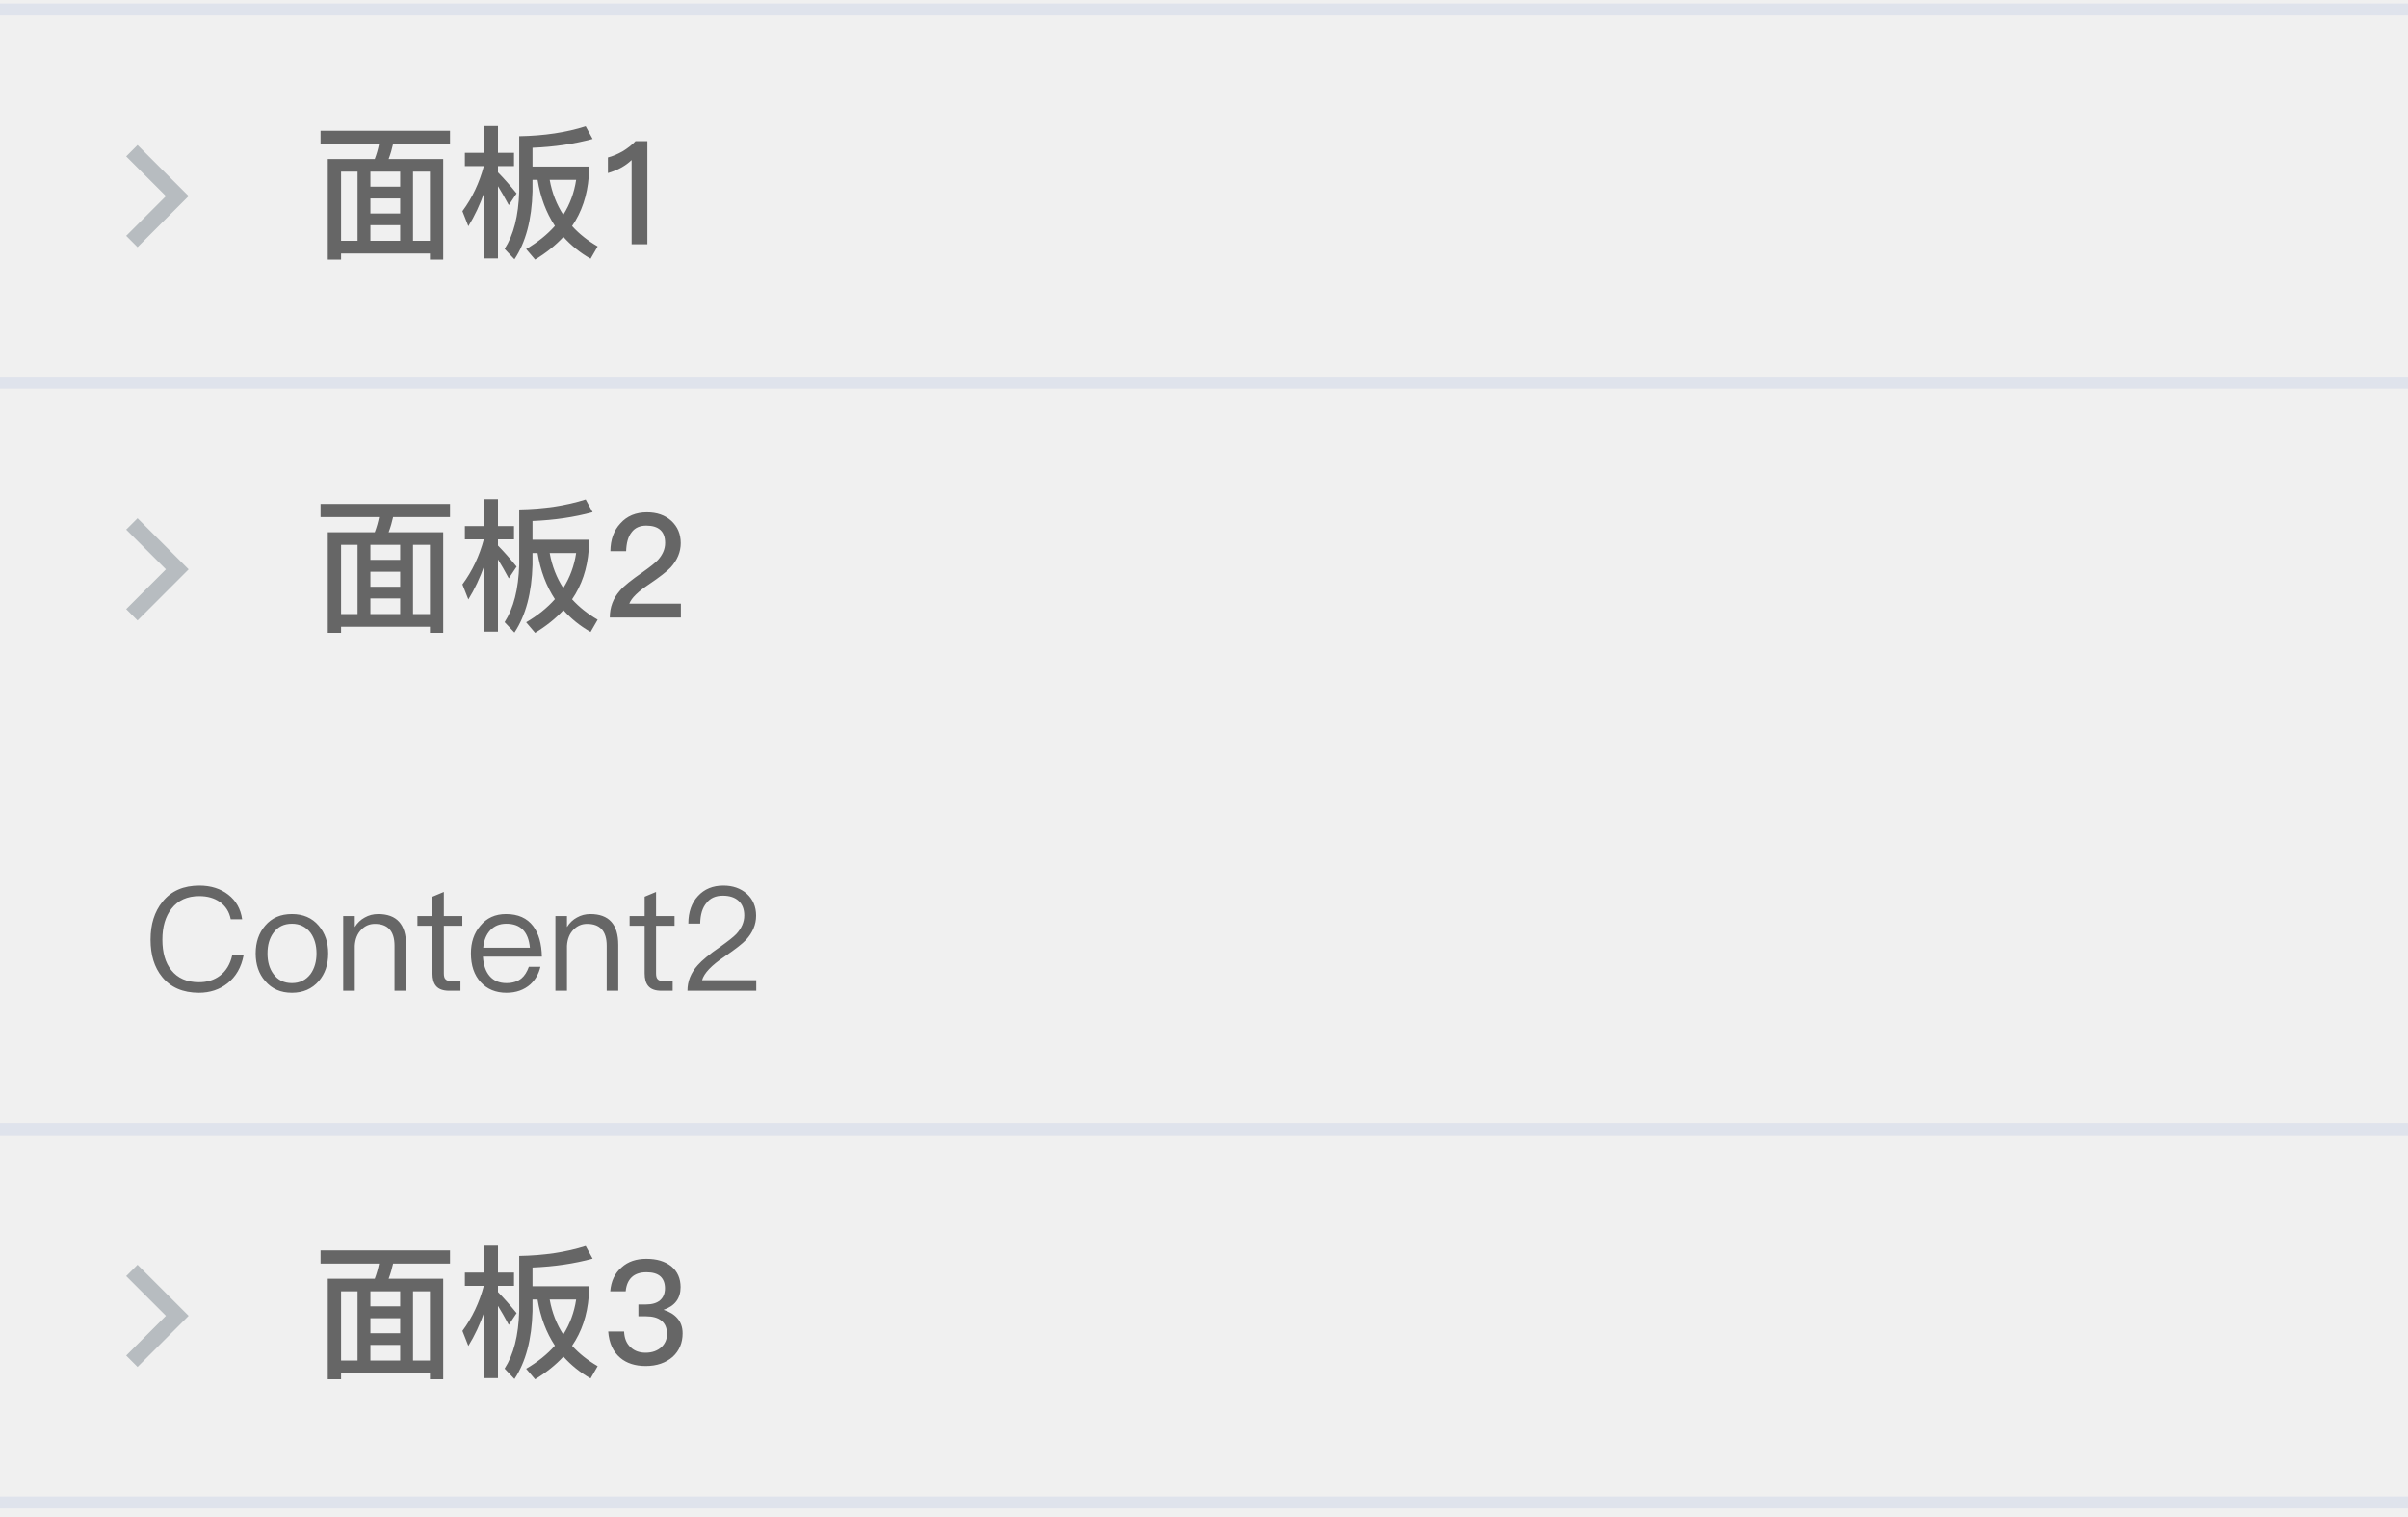
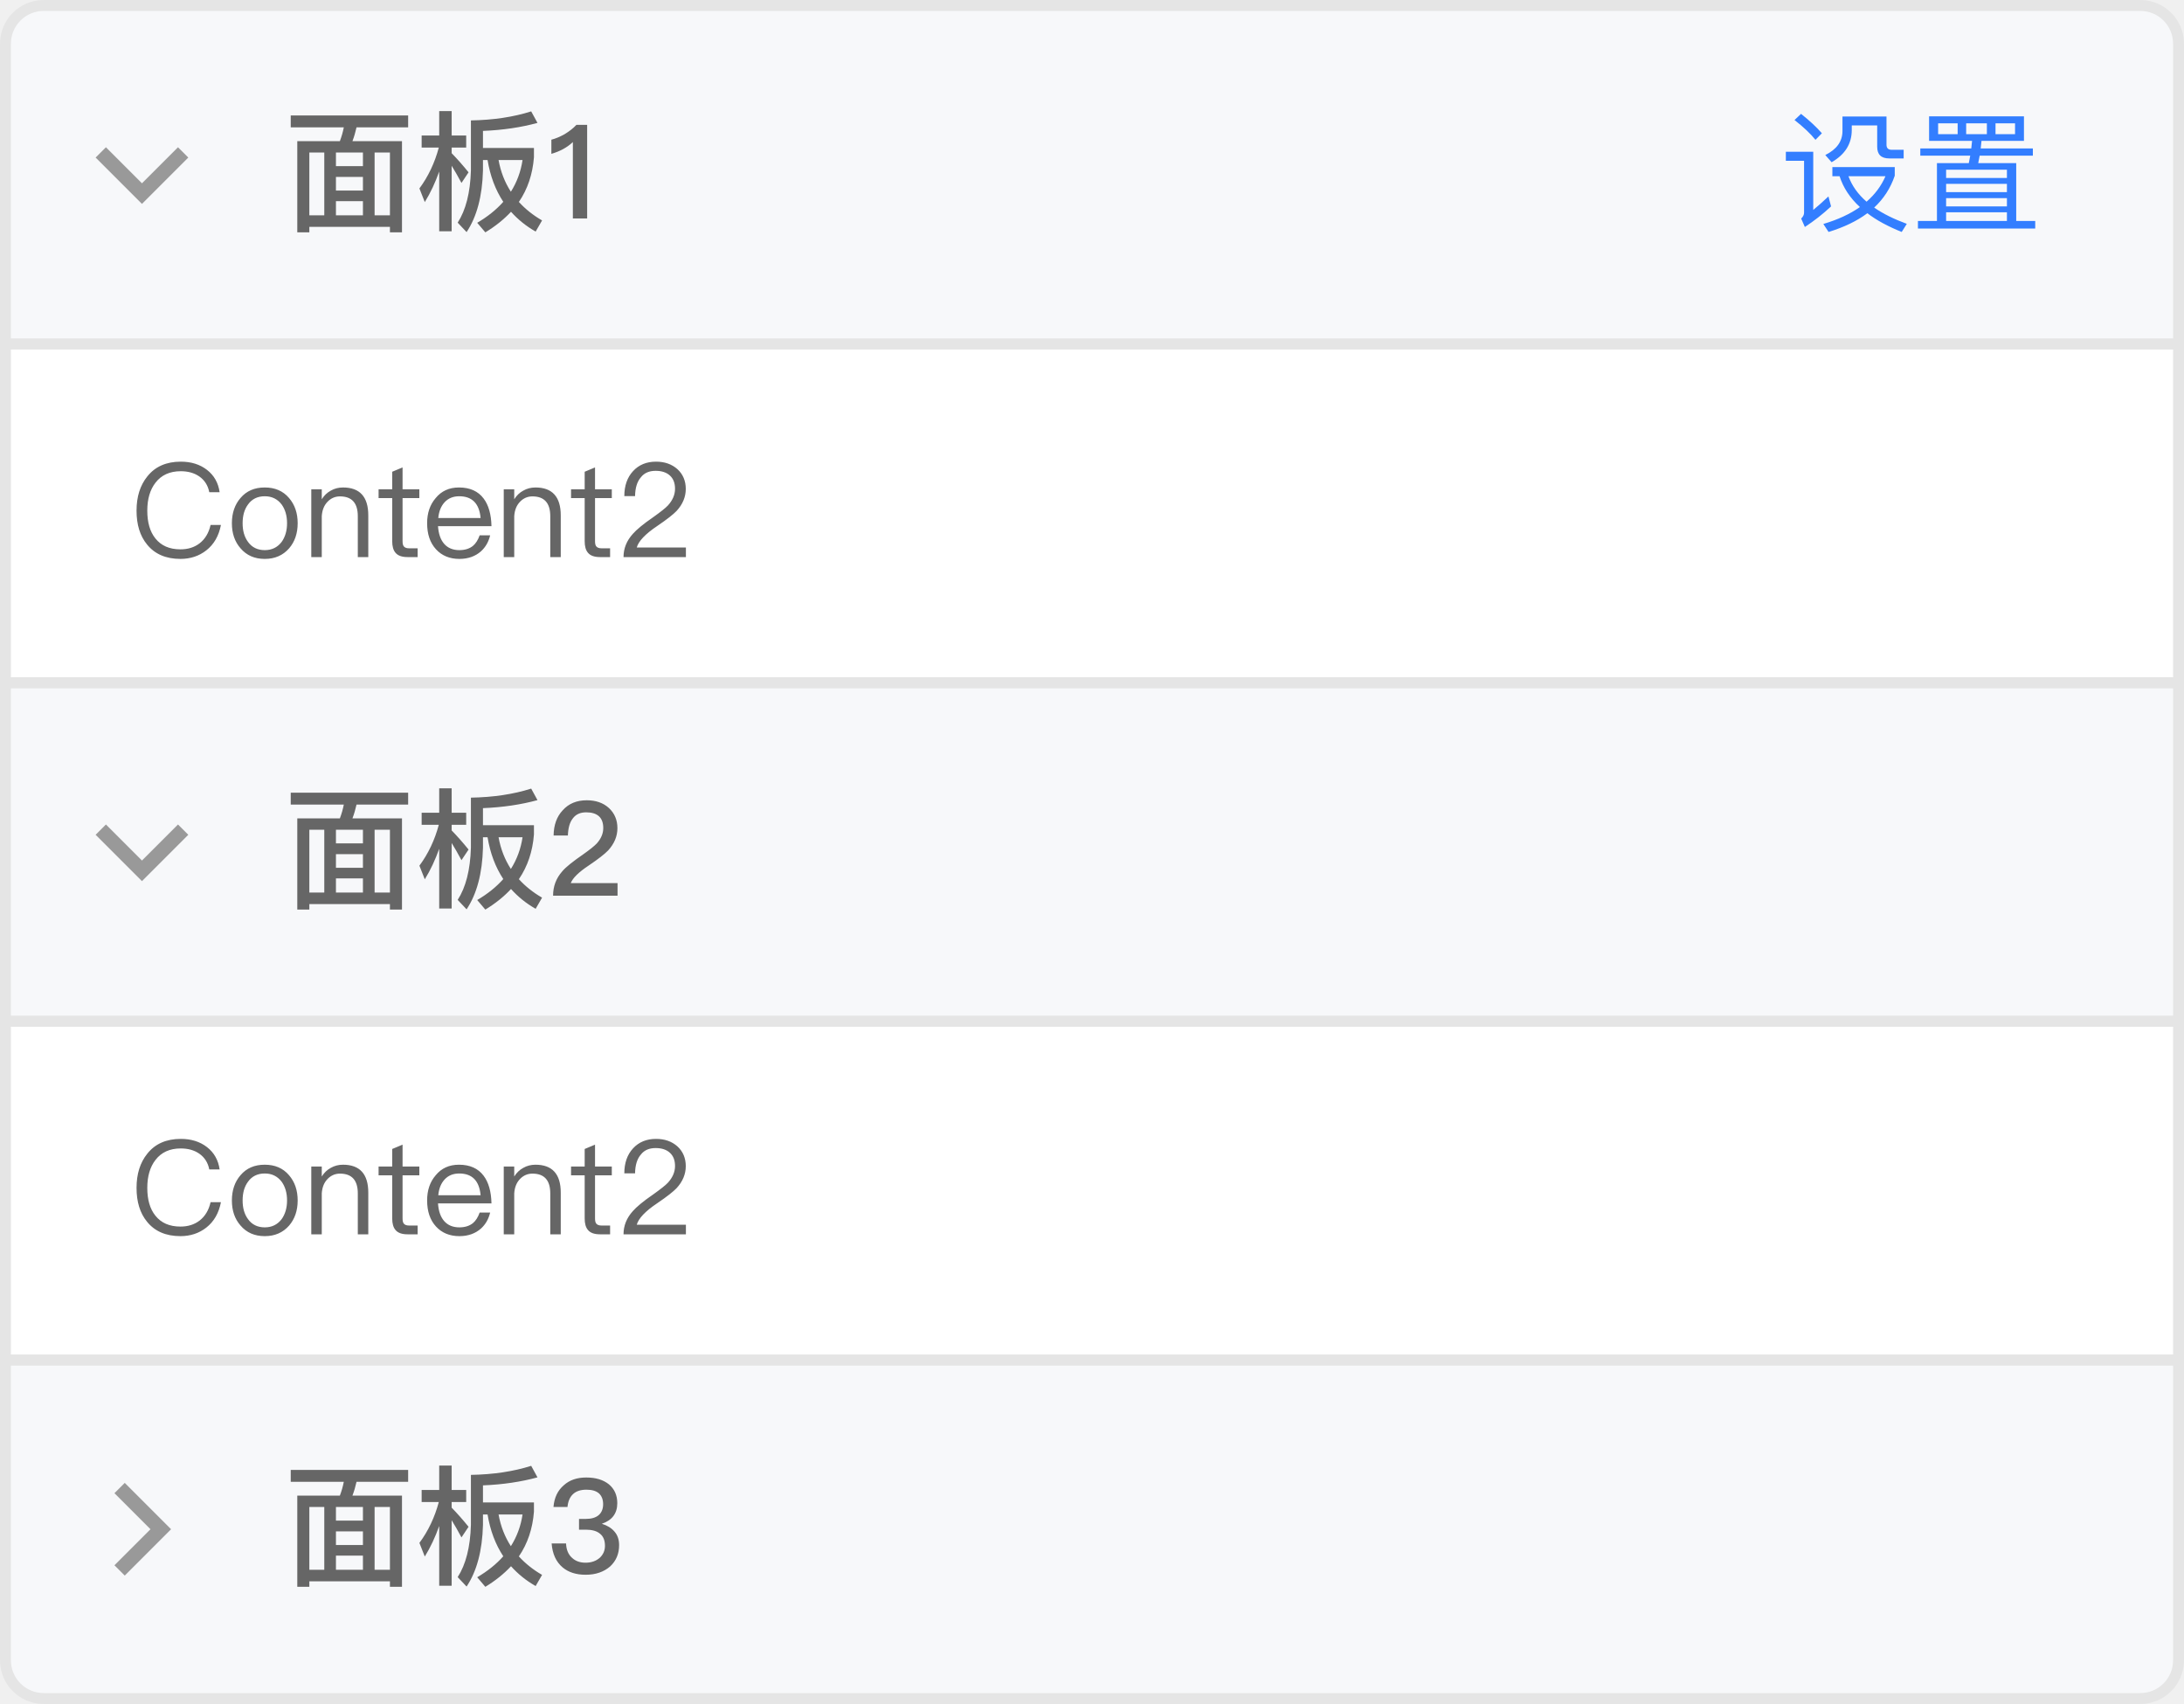
- <svg xmlns="http://www.w3.org/2000/svg" width="200" height="126" viewBox="0 0 200 126" fill="none">
-   <g opacity="0.6">
-     <path d="M13.781 16.29L10.481 12.99L11.424 12.047L15.667 16.29L11.424 20.533L10.481 19.59L13.781 16.29Z" fill="#919AA0" />
-   </g>
-   <g opacity="0.6">
-     <path d="M13.781 109.29L10.481 105.99L11.424 105.047L15.667 109.29L11.424 113.533L10.481 112.59L13.781 109.29Z" fill="#919AA0" />
-   </g>
-   <g opacity="0.6">
-     <path d="M13.781 47.29L10.481 43.99L11.424 43.047L15.667 47.29L11.424 51.533L10.481 50.59L13.781 47.29Z" fill="#919AA0" />
-   </g>
-   <path d="M26.624 10.858V11.95H31.484C31.4 12.382 31.28 12.802 31.124 13.21H27.224V21.562H28.328V21.058H35.708V21.562H36.812V13.21H32.276C32.432 12.802 32.552 12.382 32.648 11.95H37.376V10.858H26.624ZM28.328 20.002V14.254H29.696V20.002H28.328ZM30.764 20.002V18.706H33.236V20.002H30.764ZM34.304 20.002V14.254H35.708V20.002H34.304ZM30.764 17.734V16.486H33.236V17.734H30.764ZM30.764 15.502V14.254H33.236V15.502H30.764ZM38.612 12.694V13.798H40.184C39.812 15.19 39.224 16.438 38.408 17.542L38.9 18.79C39.428 17.938 39.86 17.002 40.22 15.994V21.466H41.36V15.466C41.624 15.886 41.924 16.414 42.26 17.038L42.908 16.066C42.392 15.43 41.876 14.842 41.36 14.314V13.798H42.692V12.694H41.36V10.462H40.22V12.694H38.612ZM48.644 10.486C47.024 11.002 45.188 11.278 43.124 11.314V15.898C43.064 17.938 42.656 19.522 41.912 20.674L42.728 21.538C43.664 20.134 44.168 18.25 44.228 15.898V14.938H44.648C44.888 16.402 45.368 17.674 46.088 18.766C45.452 19.486 44.66 20.122 43.7 20.686L44.444 21.562C45.356 21.01 46.148 20.374 46.796 19.678C47.42 20.374 48.164 20.986 49.052 21.49L49.64 20.47C48.812 19.99 48.104 19.426 47.516 18.778C48.32 17.602 48.776 16.234 48.896 14.686V13.834H44.228V12.274C46.052 12.202 47.72 11.95 49.22 11.542L48.644 10.486ZM46.784 17.842C46.232 16.99 45.848 16.018 45.656 14.938H47.852C47.696 15.994 47.336 16.966 46.784 17.842ZM52.784 11.722C52.496 12.034 52.136 12.31 51.704 12.574C51.272 12.814 50.876 12.982 50.492 13.078V14.374C51.284 14.146 51.944 13.786 52.46 13.294V20.29H53.768V11.722H52.784Z" fill="#666666" />
-   <path d="M26.624 103.858V104.95H31.484C31.4 105.382 31.28 105.802 31.124 106.21H27.224V114.562H28.328V114.058H35.708V114.562H36.812V106.21H32.276C32.432 105.802 32.552 105.382 32.648 104.95H37.376V103.858H26.624ZM28.328 113.002V107.254H29.696V113.002H28.328ZM30.764 113.002V111.706H33.236V113.002H30.764ZM34.304 113.002V107.254H35.708V113.002H34.304ZM30.764 110.734V109.486H33.236V110.734H30.764ZM30.764 108.502V107.254H33.236V108.502H30.764ZM38.612 105.694V106.798H40.184C39.812 108.19 39.224 109.438 38.408 110.542L38.9 111.79C39.428 110.938 39.86 110.002 40.22 108.994V114.466H41.36V108.466C41.624 108.886 41.924 109.414 42.26 110.038L42.908 109.066C42.392 108.43 41.876 107.842 41.36 107.314V106.798H42.692V105.694H41.36V103.462H40.22V105.694H38.612ZM48.644 103.486C47.024 104.002 45.188 104.278 43.124 104.314V108.898C43.064 110.938 42.656 112.522 41.912 113.674L42.728 114.538C43.664 113.134 44.168 111.25 44.228 108.898V107.938H44.648C44.888 109.402 45.368 110.674 46.088 111.766C45.452 112.486 44.66 113.122 43.7 113.686L44.444 114.562C45.356 114.01 46.148 113.374 46.796 112.678C47.42 113.374 48.164 113.986 49.052 114.49L49.64 113.47C48.812 112.99 48.104 112.426 47.516 111.778C48.32 110.602 48.776 109.234 48.896 107.686V106.834H44.228V105.274C46.052 105.202 47.72 104.95 49.22 104.542L48.644 103.486ZM46.784 110.842C46.232 109.99 45.848 109.018 45.656 107.938H47.852C47.696 108.994 47.336 109.966 46.784 110.842ZM53.684 104.554C52.844 104.554 52.16 104.782 51.632 105.262C51.068 105.742 50.756 106.402 50.684 107.254H51.968C52.016 106.726 52.196 106.33 52.484 106.066C52.772 105.802 53.18 105.67 53.696 105.67C54.2 105.67 54.596 105.778 54.86 106.018C55.1 106.246 55.232 106.57 55.232 107.002C55.232 107.434 55.088 107.77 54.824 107.998C54.56 108.226 54.164 108.346 53.636 108.346H53.024V109.33H53.648C54.212 109.33 54.644 109.45 54.932 109.69C55.244 109.93 55.4 110.302 55.4 110.806C55.4 111.238 55.244 111.586 54.956 111.874C54.62 112.186 54.176 112.354 53.624 112.354C53.12 112.354 52.712 112.21 52.4 111.922C52.04 111.61 51.86 111.166 51.836 110.59H50.516C50.588 111.55 50.924 112.282 51.524 112.786C52.052 113.23 52.76 113.458 53.636 113.458C54.548 113.458 55.304 113.194 55.88 112.69C56.42 112.186 56.696 111.538 56.696 110.746C56.696 110.242 56.552 109.822 56.264 109.498C56 109.186 55.616 108.946 55.112 108.79C56.048 108.478 56.528 107.842 56.528 106.906C56.528 106.174 56.264 105.598 55.76 105.178C55.232 104.758 54.548 104.554 53.684 104.554Z" fill="#666666" />
-   <path d="M26.624 41.858V42.95H31.484C31.4 43.382 31.28 43.802 31.124 44.21H27.224V52.562H28.328V52.058H35.708V52.562H36.812V44.21H32.276C32.432 43.802 32.552 43.382 32.648 42.95H37.376V41.858H26.624ZM28.328 51.002V45.254H29.696V51.002H28.328ZM30.764 51.002V49.706H33.236V51.002H30.764ZM34.304 51.002V45.254H35.708V51.002H34.304ZM30.764 48.734V47.486H33.236V48.734H30.764ZM30.764 46.502V45.254H33.236V46.502H30.764ZM38.612 43.694V44.798H40.184C39.812 46.19 39.224 47.438 38.408 48.542L38.9 49.79C39.428 48.938 39.86 48.002 40.22 46.994V52.466H41.36V46.466C41.624 46.886 41.924 47.414 42.26 48.038L42.908 47.066C42.392 46.43 41.876 45.842 41.36 45.314V44.798H42.692V43.694H41.36V41.462H40.22V43.694H38.612ZM48.644 41.486C47.024 42.002 45.188 42.278 43.124 42.314V46.898C43.064 48.938 42.656 50.522 41.912 51.674L42.728 52.538C43.664 51.134 44.168 49.25 44.228 46.898V45.938H44.648C44.888 47.402 45.368 48.674 46.088 49.766C45.452 50.486 44.66 51.122 43.7 51.686L44.444 52.562C45.356 52.01 46.148 51.374 46.796 50.678C47.42 51.374 48.164 51.986 49.052 52.49L49.64 51.47C48.812 50.99 48.104 50.426 47.516 49.778C48.32 48.602 48.776 47.234 48.896 45.686V44.834H44.228V43.274C46.052 43.202 47.72 42.95 49.22 42.542L48.644 41.486ZM46.784 48.842C46.232 47.99 45.848 47.018 45.656 45.938H47.852C47.696 46.994 47.336 47.966 46.784 48.842ZM53.732 42.554C52.82 42.554 52.076 42.854 51.524 43.478C50.984 44.054 50.708 44.822 50.696 45.782H52.004C52.028 45.086 52.172 44.57 52.46 44.21C52.736 43.838 53.144 43.658 53.684 43.658C54.188 43.658 54.584 43.778 54.848 44.018C55.112 44.258 55.244 44.618 55.244 45.098C55.244 45.602 55.04 46.07 54.656 46.502C54.416 46.754 54.008 47.078 53.432 47.486C52.46 48.158 51.812 48.674 51.5 49.046C50.924 49.694 50.648 50.438 50.648 51.29H56.552V50.138H52.268C52.448 49.67 53 49.13 53.924 48.518C54.776 47.942 55.364 47.486 55.7 47.138C56.252 46.526 56.54 45.854 56.54 45.11C56.54 44.354 56.276 43.742 55.76 43.262C55.232 42.782 54.548 42.554 53.732 42.554Z" fill="#666666" />
-   <path d="M16.56 73.554C15.24 73.554 14.208 73.998 13.488 74.91C12.828 75.726 12.504 76.77 12.504 78.042C12.504 79.314 12.816 80.346 13.464 81.138C14.172 82.014 15.192 82.458 16.524 82.458C17.436 82.458 18.228 82.194 18.888 81.678C19.596 81.126 20.04 80.346 20.232 79.35H19.284C19.116 80.094 18.768 80.658 18.264 81.042C17.784 81.402 17.208 81.582 16.524 81.582C15.516 81.582 14.76 81.246 14.232 80.586C13.728 79.962 13.488 79.11 13.488 78.042C13.488 76.974 13.74 76.122 14.244 75.474C14.784 74.778 15.552 74.43 16.548 74.43C17.22 74.43 17.784 74.586 18.252 74.91C18.732 75.246 19.044 75.726 19.164 76.35H20.112C19.992 75.498 19.608 74.814 18.96 74.31C18.312 73.806 17.508 73.554 16.56 73.554ZM24.247 75.918C23.311 75.918 22.578 76.23 22.026 76.878C21.498 77.49 21.235 78.258 21.235 79.194C21.235 80.118 21.498 80.886 22.026 81.486C22.578 82.134 23.311 82.458 24.247 82.458C25.171 82.458 25.915 82.134 26.479 81.486C26.994 80.886 27.259 80.118 27.259 79.194C27.259 78.258 26.994 77.49 26.466 76.878C25.915 76.23 25.171 75.918 24.247 75.918ZM24.247 76.722C24.895 76.722 25.41 76.974 25.794 77.478C26.119 77.934 26.287 78.498 26.287 79.194C26.287 79.866 26.119 80.442 25.794 80.898C25.41 81.402 24.895 81.654 24.247 81.654C23.587 81.654 23.07 81.402 22.71 80.898C22.375 80.442 22.218 79.878 22.218 79.194C22.218 78.498 22.375 77.934 22.71 77.478C23.07 76.974 23.587 76.722 24.247 76.722ZM31.41 75.918C31.002 75.918 30.63 76.014 30.294 76.206C29.958 76.386 29.682 76.65 29.466 76.998V76.086H28.506V82.29H29.466V78.546C29.502 77.982 29.682 77.538 30.018 77.202C30.33 76.89 30.702 76.734 31.134 76.734C32.214 76.734 32.766 77.334 32.766 78.546V82.29H33.726V78.474C33.726 76.77 32.946 75.918 31.41 75.918ZM36.865 74.082L35.917 74.478V76.086H34.669V76.89H35.917V80.838C35.917 81.306 36.013 81.654 36.217 81.894C36.433 82.158 36.805 82.29 37.309 82.29H38.245V81.486H37.453C37.237 81.486 37.081 81.426 36.997 81.33C36.901 81.234 36.865 81.066 36.865 80.838V76.89H38.401V76.086H36.865V74.082ZM42.031 75.918C41.13 75.918 40.422 76.242 39.895 76.89C39.367 77.502 39.114 78.27 39.114 79.182C39.114 80.19 39.379 80.982 39.931 81.582C40.459 82.158 41.178 82.458 42.066 82.458C42.87 82.458 43.531 82.218 44.047 81.762C44.467 81.378 44.742 80.898 44.886 80.298H43.926C43.77 80.73 43.566 81.054 43.303 81.27C42.99 81.522 42.571 81.654 42.066 81.654C41.478 81.654 41.011 81.462 40.675 81.078C40.339 80.694 40.158 80.154 40.111 79.458H45.007C44.983 78.378 44.742 77.526 44.286 76.926C43.782 76.254 43.026 75.918 42.031 75.918ZM42.054 76.722C43.23 76.722 43.891 77.382 44.011 78.714H40.135C40.194 78.102 40.386 77.622 40.722 77.262C41.059 76.902 41.502 76.722 42.054 76.722ZM49.035 75.918C48.627 75.918 48.255 76.014 47.919 76.206C47.583 76.386 47.307 76.65 47.091 76.998V76.086H46.131V82.29H47.091V78.546C47.127 77.982 47.307 77.538 47.643 77.202C47.955 76.89 48.327 76.734 48.759 76.734C49.839 76.734 50.391 77.334 50.391 78.546V82.29H51.351V78.474C51.351 76.77 50.571 75.918 49.035 75.918ZM54.49 74.082L53.542 74.478V76.086H52.294V76.89H53.542V80.838C53.542 81.306 53.638 81.654 53.842 81.894C54.058 82.158 54.43 82.29 54.934 82.29H55.87V81.486H55.078C54.862 81.486 54.706 81.426 54.622 81.33C54.526 81.234 54.49 81.066 54.49 80.838V76.89H56.026V76.086H54.49V74.082ZM60.075 73.554C59.212 73.554 58.504 73.842 57.975 74.418C57.447 74.982 57.172 75.75 57.172 76.71H58.156C58.167 75.954 58.347 75.378 58.684 74.994C58.995 74.586 59.452 74.394 60.039 74.394C60.592 74.394 61.035 74.538 61.347 74.826C61.66 75.114 61.816 75.51 61.816 76.038C61.816 76.59 61.587 77.106 61.156 77.574C60.928 77.814 60.483 78.162 59.812 78.642C58.9 79.266 58.288 79.782 57.952 80.166C57.376 80.802 57.099 81.51 57.099 82.29H62.812V81.414H58.312C58.468 80.838 59.092 80.178 60.184 79.446C61.072 78.846 61.66 78.378 61.959 78.066C62.511 77.466 62.8 76.794 62.8 76.05C62.8 75.306 62.535 74.694 62.032 74.238C61.516 73.782 60.867 73.554 60.075 73.554Z" fill="#666666" />
-   <line y1="0.79" x2="200" y2="0.79" stroke="#DFE3EC" />
-   <line y1="31.79" x2="200" y2="31.79" stroke="#DFE3EC" />
-   <line y1="124.79" x2="200" y2="124.79" stroke="#DFE3EC" />
-   <line y1="93.79" x2="200" y2="93.79" stroke="#DFE3EC" />
+ <svg xmlns="http://www.w3.org/2000/svg" width="200" height="156" viewBox="0 0 200 156" fill="none">
+   <path d="M0.5 4C0.5 2.067 2.067 0.5 4 0.5H196C197.933 0.5 199.5 2.067 199.5 4V31.5H0.5V4Z" fill="#F7F8FA" stroke="#E5E5E5" />
+   <path d="M13 16.781L16.3 13.481L17.243 14.424L13 18.667L8.757 14.424L9.7 13.481L13 16.781Z" fill="#999999" />
+   <path d="M26.624 10.568V11.66H31.484C31.4 12.092 31.28 12.512 31.124 12.92H27.224V21.272H28.328V20.768H35.708V21.272H36.812V12.92H32.276C32.432 12.512 32.552 12.092 32.648 11.66H37.376V10.568H26.624ZM28.328 19.712V13.964H29.696V19.712H28.328ZM30.764 19.712V18.416H33.236V19.712H30.764ZM34.304 19.712V13.964H35.708V19.712H34.304ZM30.764 17.444V16.196H33.236V17.444H30.764ZM30.764 15.212V13.964H33.236V15.212H30.764ZM38.612 12.404V13.508H40.184C39.812 14.9 39.224 16.148 38.408 17.252L38.9 18.5C39.428 17.648 39.86 16.712 40.22 15.704V21.176H41.36V15.176C41.624 15.596 41.924 16.124 42.26 16.748L42.908 15.776C42.392 15.14 41.876 14.552 41.36 14.024V13.508H42.692V12.404H41.36V10.172H40.22V12.404H38.612ZM48.644 10.196C47.024 10.712 45.188 10.988 43.124 11.024V15.608C43.064 17.648 42.656 19.232 41.912 20.384L42.728 21.248C43.664 19.844 44.168 17.96 44.228 15.608V14.648H44.648C44.888 16.112 45.368 17.384 46.088 18.476C45.452 19.196 44.66 19.832 43.7 20.396L44.444 21.272C45.356 20.72 46.148 20.084 46.796 19.388C47.42 20.084 48.164 20.696 49.052 21.2L49.64 20.18C48.812 19.7 48.104 19.136 47.516 18.488C48.32 17.312 48.776 15.944 48.896 14.396V13.544H44.228V11.984C46.052 11.912 47.72 11.66 49.22 11.252L48.644 10.196ZM46.784 17.552C46.232 16.7 45.848 15.728 45.656 14.648H47.852C47.696 15.704 47.336 16.676 46.784 17.552ZM52.784 11.432C52.496 11.744 52.136 12.02 51.704 12.284C51.272 12.524 50.876 12.692 50.492 12.788V14.084C51.284 13.856 51.944 13.496 52.46 13.004V20H53.768V11.432H52.784Z" fill="#666666" />
+   <path d="M164.932 10.424L164.332 10.988C165.148 11.624 165.784 12.224 166.252 12.8L166.84 12.2C166.324 11.612 165.688 11.024 164.932 10.424ZM163.54 13.892V14.72H165.208V19.472C165.208 19.664 165.112 19.844 164.944 20.012L165.28 20.78C166.12 20.228 166.924 19.604 167.68 18.896L167.44 17.984C166.948 18.452 166.48 18.86 166.048 19.22V13.892H163.54ZM167.8 15.296V16.136H168.46C168.796 17.18 169.408 18.116 170.32 18.956C169.42 19.592 168.304 20.108 166.972 20.504L167.452 21.236C168.856 20.804 170.044 20.24 171.004 19.52C171.844 20.168 172.9 20.732 174.148 21.236L174.616 20.492C173.44 20.06 172.444 19.568 171.628 19.004C172.504 18.188 173.128 17.216 173.512 16.088V15.296H167.8ZM169.276 16.136H172.66C172.276 17.024 171.7 17.792 170.932 18.464C170.14 17.78 169.588 17 169.276 16.136ZM168.724 10.664V11.996C168.724 12.944 168.196 13.676 167.152 14.192L167.728 14.852C168.952 14.156 169.576 13.172 169.576 11.9V11.48H171.904V13.436C171.904 14.144 172.264 14.504 173.008 14.504H174.328V13.712H173.224C172.912 13.712 172.756 13.556 172.756 13.256V10.664H168.724ZM175.852 13.592V14.252H180.424C180.376 14.48 180.34 14.708 180.292 14.936H177.376V20.228H175.636V20.924H186.376V20.228H184.636V14.936H181.156C181.204 14.72 181.24 14.492 181.288 14.252H186.16V13.592H181.384L181.456 12.896H185.344V10.652H176.656V12.896H180.592L180.52 13.592H175.852ZM178.216 20.228V19.436H183.784V20.228H178.216ZM178.216 18.896V18.14H183.784V18.896H178.216ZM178.216 17.588V16.832H183.784V17.588H178.216ZM178.216 16.292V15.536H183.784V16.292H178.216ZM184.528 12.284H182.74V11.288H184.528V12.284ZM181.948 12.284H180.052V11.288H181.948V12.284ZM179.272 12.284H177.484V11.288H179.272V12.284Z" fill="#337EFF" />
+   <path d="M0.5 62.5H199.5V93.5H0.5V62.5Z" fill="#F7F8FA" stroke="#E5E5E5" />
+   <path d="M0.5 124.5H199.5V152C199.5 153.933 197.933 155.5 196 155.5H4C2.067 155.5 0.5 153.933 0.5 152V124.5Z" fill="#F7F8FA" stroke="#E5E5E5" />
+   <path d="M0.5 93.5H199.5V124.5H0.5V93.5Z" fill="white" stroke="#E5E5E5" />
+   <path d="M0.5 31.5H199.5V62.5H0.5V31.5Z" fill="white" stroke="#E5E5E5" />
+   <path d="M13 78.781L16.3 75.481L17.243 76.424L13 80.667L8.757 76.424L9.7 75.481L13 78.781Z" fill="#999999" />
+   <path d="M13.781 140L10.481 136.7L11.424 135.757L15.666 140L11.424 144.243L10.481 143.3L13.781 140Z" fill="#999999" />
+   <path d="M26.624 72.568V73.66H31.484C31.4 74.092 31.28 74.512 31.124 74.92H27.224V83.272H28.328V82.768H35.708V83.272H36.812V74.92H32.276C32.432 74.512 32.552 74.092 32.648 73.66H37.376V72.568H26.624ZM28.328 81.712V75.964H29.696V81.712H28.328ZM30.764 81.712V80.416H33.236V81.712H30.764ZM34.304 81.712V75.964H35.708V81.712H34.304ZM30.764 79.444V78.196H33.236V79.444H30.764ZM30.764 77.212V75.964H33.236V77.212H30.764ZM38.612 74.404V75.508H40.184C39.812 76.9 39.224 78.148 38.408 79.252L38.9 80.5C39.428 79.648 39.86 78.712 40.22 77.704V83.176H41.36V77.176C41.624 77.596 41.924 78.124 42.26 78.748L42.908 77.776C42.392 77.14 41.876 76.552 41.36 76.024V75.508H42.692V74.404H41.36V72.172H40.22V74.404H38.612ZM48.644 72.196C47.024 72.712 45.188 72.988 43.124 73.024V77.608C43.064 79.648 42.656 81.232 41.912 82.384L42.728 83.248C43.664 81.844 44.168 79.96 44.228 77.608V76.648H44.648C44.888 78.112 45.368 79.384 46.088 80.476C45.452 81.196 44.66 81.832 43.7 82.396L44.444 83.272C45.356 82.72 46.148 82.084 46.796 81.388C47.42 82.084 48.164 82.696 49.052 83.2L49.64 82.18C48.812 81.7 48.104 81.136 47.516 80.488C48.32 79.312 48.776 77.944 48.896 76.396V75.544H44.228V73.984C46.052 73.912 47.72 73.66 49.22 73.252L48.644 72.196ZM46.784 79.552C46.232 78.7 45.848 77.728 45.656 76.648H47.852C47.696 77.704 47.336 78.676 46.784 79.552ZM53.732 73.264C52.82 73.264 52.076 73.564 51.524 74.188C50.984 74.764 50.708 75.532 50.696 76.492H52.004C52.028 75.796 52.172 75.28 52.46 74.92C52.736 74.548 53.144 74.368 53.684 74.368C54.188 74.368 54.584 74.488 54.848 74.728C55.112 74.968 55.244 75.328 55.244 75.808C55.244 76.312 55.04 76.78 54.656 77.212C54.416 77.464 54.008 77.788 53.432 78.196C52.46 78.868 51.812 79.384 51.5 79.756C50.924 80.404 50.648 81.148 50.648 82H56.552V80.848H52.268C52.448 80.38 53 79.84 53.924 79.228C54.776 78.652 55.364 78.196 55.7 77.848C56.252 77.236 56.54 76.564 56.54 75.82C56.54 75.064 56.276 74.452 55.76 73.972C55.232 73.492 54.548 73.264 53.732 73.264Z" fill="#666666" />
+   <path d="M26.624 134.568V135.66H31.484C31.4 136.092 31.28 136.512 31.124 136.92H27.224V145.272H28.328V144.768H35.708V145.272H36.812V136.92H32.276C32.432 136.512 32.552 136.092 32.648 135.66H37.376V134.568H26.624ZM28.328 143.712V137.964H29.696V143.712H28.328ZM30.764 143.712V142.416H33.236V143.712H30.764ZM34.304 143.712V137.964H35.708V143.712H34.304ZM30.764 141.444V140.196H33.236V141.444H30.764ZM30.764 139.212V137.964H33.236V139.212H30.764ZM38.612 136.404V137.508H40.184C39.812 138.9 39.224 140.148 38.408 141.252L38.9 142.5C39.428 141.648 39.86 140.712 40.22 139.704V145.176H41.36V139.176C41.624 139.596 41.924 140.124 42.26 140.748L42.908 139.776C42.392 139.14 41.876 138.552 41.36 138.024V137.508H42.692V136.404H41.36V134.172H40.22V136.404H38.612ZM48.644 134.196C47.024 134.712 45.188 134.988 43.124 135.024V139.608C43.064 141.648 42.656 143.232 41.912 144.384L42.728 145.248C43.664 143.844 44.168 141.96 44.228 139.608V138.648H44.648C44.888 140.112 45.368 141.384 46.088 142.476C45.452 143.196 44.66 143.832 43.7 144.396L44.444 145.272C45.356 144.72 46.148 144.084 46.796 143.388C47.42 144.084 48.164 144.696 49.052 145.2L49.64 144.18C48.812 143.7 48.104 143.136 47.516 142.488C48.32 141.312 48.776 139.944 48.896 138.396V137.544H44.228V135.984C46.052 135.912 47.72 135.66 49.22 135.252L48.644 134.196ZM46.784 141.552C46.232 140.7 45.848 139.728 45.656 138.648H47.852C47.696 139.704 47.336 140.676 46.784 141.552ZM53.684 135.264C52.844 135.264 52.16 135.492 51.632 135.972C51.068 136.452 50.756 137.112 50.684 137.964H51.968C52.016 137.436 52.196 137.04 52.484 136.776C52.772 136.512 53.18 136.38 53.696 136.38C54.2 136.38 54.596 136.488 54.86 136.728C55.1 136.956 55.232 137.28 55.232 137.712C55.232 138.144 55.088 138.48 54.824 138.708C54.56 138.936 54.164 139.056 53.636 139.056H53.024V140.04H53.648C54.212 140.04 54.644 140.16 54.932 140.4C55.244 140.64 55.4 141.012 55.4 141.516C55.4 141.948 55.244 142.296 54.956 142.584C54.62 142.896 54.176 143.064 53.624 143.064C53.12 143.064 52.712 142.92 52.4 142.632C52.04 142.32 51.86 141.876 51.836 141.3H50.516C50.588 142.26 50.924 142.992 51.524 143.496C52.052 143.94 52.76 144.168 53.636 144.168C54.548 144.168 55.304 143.904 55.88 143.4C56.42 142.896 56.696 142.248 56.696 141.456C56.696 140.952 56.552 140.532 56.264 140.208C56 139.896 55.616 139.656 55.112 139.5C56.048 139.188 56.528 138.552 56.528 137.616C56.528 136.884 56.264 136.308 55.76 135.888C55.232 135.468 54.548 135.264 53.684 135.264Z" fill="#666666" />
+   <path d="M16.56 104.264C15.24 104.264 14.208 104.708 13.488 105.62C12.828 106.436 12.504 107.48 12.504 108.752C12.504 110.024 12.816 111.056 13.464 111.848C14.172 112.724 15.192 113.168 16.524 113.168C17.436 113.168 18.228 112.904 18.888 112.388C19.596 111.836 20.04 111.056 20.232 110.06H19.284C19.116 110.804 18.768 111.368 18.264 111.752C17.784 112.112 17.208 112.292 16.524 112.292C15.516 112.292 14.76 111.956 14.232 111.296C13.728 110.672 13.488 109.82 13.488 108.752C13.488 107.684 13.74 106.832 14.244 106.184C14.784 105.488 15.552 105.14 16.548 105.14C17.22 105.14 17.784 105.296 18.252 105.62C18.732 105.956 19.044 106.436 19.164 107.06H20.112C19.992 106.208 19.608 105.524 18.96 105.02C18.312 104.516 17.508 104.264 16.56 104.264ZM24.247 106.628C23.311 106.628 22.578 106.94 22.026 107.588C21.498 108.2 21.235 108.968 21.235 109.904C21.235 110.828 21.498 111.596 22.026 112.196C22.578 112.844 23.311 113.168 24.247 113.168C25.171 113.168 25.915 112.844 26.479 112.196C26.994 111.596 27.259 110.828 27.259 109.904C27.259 108.968 26.994 108.2 26.466 107.588C25.915 106.94 25.171 106.628 24.247 106.628ZM24.247 107.432C24.895 107.432 25.41 107.684 25.794 108.188C26.119 108.644 26.287 109.208 26.287 109.904C26.287 110.576 26.119 111.152 25.794 111.608C25.41 112.112 24.895 112.364 24.247 112.364C23.587 112.364 23.07 112.112 22.71 111.608C22.375 111.152 22.218 110.588 22.218 109.904C22.218 109.208 22.375 108.644 22.71 108.188C23.07 107.684 23.587 107.432 24.247 107.432ZM31.41 106.628C31.002 106.628 30.63 106.724 30.294 106.916C29.958 107.096 29.682 107.36 29.466 107.708V106.796H28.506V113H29.466V109.256C29.502 108.692 29.682 108.248 30.018 107.912C30.33 107.6 30.702 107.444 31.134 107.444C32.214 107.444 32.766 108.044 32.766 109.256V113H33.726V109.184C33.726 107.48 32.946 106.628 31.41 106.628ZM36.865 104.792L35.917 105.188V106.796H34.669V107.6H35.917V111.548C35.917 112.016 36.013 112.364 36.217 112.604C36.433 112.868 36.805 113 37.309 113H38.245V112.196H37.453C37.237 112.196 37.081 112.136 36.997 112.04C36.901 111.944 36.865 111.776 36.865 111.548V107.6H38.401V106.796H36.865V104.792ZM42.031 106.628C41.13 106.628 40.422 106.952 39.895 107.6C39.367 108.212 39.114 108.98 39.114 109.892C39.114 110.9 39.379 111.692 39.931 112.292C40.459 112.868 41.178 113.168 42.066 113.168C42.87 113.168 43.531 112.928 44.047 112.472C44.467 112.088 44.742 111.608 44.886 111.008H43.926C43.77 111.44 43.566 111.764 43.303 111.98C42.99 112.232 42.571 112.364 42.066 112.364C41.478 112.364 41.011 112.172 40.675 111.788C40.339 111.404 40.158 110.864 40.111 110.168H45.007C44.983 109.088 44.742 108.236 44.286 107.636C43.782 106.964 43.026 106.628 42.031 106.628ZM42.054 107.432C43.23 107.432 43.891 108.092 44.011 109.424H40.135C40.194 108.812 40.386 108.332 40.722 107.972C41.059 107.612 41.502 107.432 42.054 107.432ZM49.035 106.628C48.627 106.628 48.255 106.724 47.919 106.916C47.583 107.096 47.307 107.36 47.091 107.708V106.796H46.131V113H47.091V109.256C47.127 108.692 47.307 108.248 47.643 107.912C47.955 107.6 48.327 107.444 48.759 107.444C49.839 107.444 50.391 108.044 50.391 109.256V113H51.351V109.184C51.351 107.48 50.571 106.628 49.035 106.628ZM54.49 104.792L53.542 105.188V106.796H52.294V107.6H53.542V111.548C53.542 112.016 53.638 112.364 53.842 112.604C54.058 112.868 54.43 113 54.934 113H55.87V112.196H55.078C54.862 112.196 54.706 112.136 54.622 112.04C54.526 111.944 54.49 111.776 54.49 111.548V107.6H56.026V106.796H54.49V104.792ZM60.075 104.264C59.212 104.264 58.504 104.552 57.975 105.128C57.447 105.692 57.172 106.46 57.172 107.42H58.156C58.167 106.664 58.347 106.088 58.684 105.704C58.995 105.296 59.452 105.104 60.039 105.104C60.592 105.104 61.035 105.248 61.347 105.536C61.66 105.824 61.816 106.22 61.816 106.748C61.816 107.3 61.587 107.816 61.156 108.284C60.928 108.524 60.483 108.872 59.812 109.352C58.9 109.976 58.288 110.492 57.952 110.876C57.376 111.512 57.099 112.22 57.099 113H62.812V112.124H58.312C58.468 111.548 59.092 110.888 60.184 110.156C61.072 109.556 61.66 109.088 61.959 108.776C62.511 108.176 62.8 107.504 62.8 106.76C62.8 106.016 62.535 105.404 62.032 104.948C61.516 104.492 60.867 104.264 60.075 104.264Z" fill="#666666" />
+   <path d="M16.56 42.264C15.24 42.264 14.208 42.708 13.488 43.62C12.828 44.436 12.504 45.48 12.504 46.752C12.504 48.024 12.816 49.056 13.464 49.848C14.172 50.724 15.192 51.168 16.524 51.168C17.436 51.168 18.228 50.904 18.888 50.388C19.596 49.836 20.04 49.056 20.232 48.06H19.284C19.116 48.804 18.768 49.368 18.264 49.752C17.784 50.112 17.208 50.292 16.524 50.292C15.516 50.292 14.76 49.956 14.232 49.296C13.728 48.672 13.488 47.82 13.488 46.752C13.488 45.684 13.74 44.832 14.244 44.184C14.784 43.488 15.552 43.14 16.548 43.14C17.22 43.14 17.784 43.296 18.252 43.62C18.732 43.956 19.044 44.436 19.164 45.06H20.112C19.992 44.208 19.608 43.524 18.96 43.02C18.312 42.516 17.508 42.264 16.56 42.264ZM24.247 44.628C23.311 44.628 22.578 44.94 22.026 45.588C21.498 46.2 21.235 46.968 21.235 47.904C21.235 48.828 21.498 49.596 22.026 50.196C22.578 50.844 23.311 51.168 24.247 51.168C25.171 51.168 25.915 50.844 26.479 50.196C26.994 49.596 27.259 48.828 27.259 47.904C27.259 46.968 26.994 46.2 26.466 45.588C25.915 44.94 25.171 44.628 24.247 44.628ZM24.247 45.432C24.895 45.432 25.41 45.684 25.794 46.188C26.119 46.644 26.287 47.208 26.287 47.904C26.287 48.576 26.119 49.152 25.794 49.608C25.41 50.112 24.895 50.364 24.247 50.364C23.587 50.364 23.07 50.112 22.71 49.608C22.375 49.152 22.218 48.588 22.218 47.904C22.218 47.208 22.375 46.644 22.71 46.188C23.07 45.684 23.587 45.432 24.247 45.432ZM31.41 44.628C31.002 44.628 30.63 44.724 30.294 44.916C29.958 45.096 29.682 45.36 29.466 45.708V44.796H28.506V51H29.466V47.256C29.502 46.692 29.682 46.248 30.018 45.912C30.33 45.6 30.702 45.444 31.134 45.444C32.214 45.444 32.766 46.044 32.766 47.256V51H33.726V47.184C33.726 45.48 32.946 44.628 31.41 44.628ZM36.865 42.792L35.917 43.188V44.796H34.669V45.6H35.917V49.548C35.917 50.016 36.013 50.364 36.217 50.604C36.433 50.868 36.805 51 37.309 51H38.245V50.196H37.453C37.237 50.196 37.081 50.136 36.997 50.04C36.901 49.944 36.865 49.776 36.865 49.548V45.6H38.401V44.796H36.865V42.792ZM42.031 44.628C41.13 44.628 40.422 44.952 39.895 45.6C39.367 46.212 39.114 46.98 39.114 47.892C39.114 48.9 39.379 49.692 39.931 50.292C40.459 50.868 41.178 51.168 42.066 51.168C42.87 51.168 43.531 50.928 44.047 50.472C44.467 50.088 44.742 49.608 44.886 49.008H43.926C43.77 49.44 43.566 49.764 43.303 49.98C42.99 50.232 42.571 50.364 42.066 50.364C41.478 50.364 41.011 50.172 40.675 49.788C40.339 49.404 40.158 48.864 40.111 48.168H45.007C44.983 47.088 44.742 46.236 44.286 45.636C43.782 44.964 43.026 44.628 42.031 44.628ZM42.054 45.432C43.23 45.432 43.891 46.092 44.011 47.424H40.135C40.194 46.812 40.386 46.332 40.722 45.972C41.059 45.612 41.502 45.432 42.054 45.432ZM49.035 44.628C48.627 44.628 48.255 44.724 47.919 44.916C47.583 45.096 47.307 45.36 47.091 45.708V44.796H46.131V51H47.091V47.256C47.127 46.692 47.307 46.248 47.643 45.912C47.955 45.6 48.327 45.444 48.759 45.444C49.839 45.444 50.391 46.044 50.391 47.256V51H51.351V47.184C51.351 45.48 50.571 44.628 49.035 44.628ZM54.49 42.792L53.542 43.188V44.796H52.294V45.6H53.542V49.548C53.542 50.016 53.638 50.364 53.842 50.604C54.058 50.868 54.43 51 54.934 51H55.87V50.196H55.078C54.862 50.196 54.706 50.136 54.622 50.04C54.526 49.944 54.49 49.776 54.49 49.548V45.6H56.026V44.796H54.49V42.792ZM60.075 42.264C59.212 42.264 58.504 42.552 57.975 43.128C57.447 43.692 57.172 44.46 57.172 45.42H58.156C58.167 44.664 58.347 44.088 58.684 43.704C58.995 43.296 59.452 43.104 60.039 43.104C60.592 43.104 61.035 43.248 61.347 43.536C61.66 43.824 61.816 44.22 61.816 44.748C61.816 45.3 61.587 45.816 61.156 46.284C60.928 46.524 60.483 46.872 59.812 47.352C58.9 47.976 58.288 48.492 57.952 48.876C57.376 49.512 57.099 50.22 57.099 51H62.812V50.124H58.312C58.468 49.548 59.092 48.888 60.184 48.156C61.072 47.556 61.66 47.088 61.959 46.776C62.511 46.176 62.8 45.504 62.8 44.76C62.8 44.016 62.535 43.404 62.032 42.948C61.516 42.492 60.867 42.264 60.075 42.264Z" fill="#666666" />
</svg>
